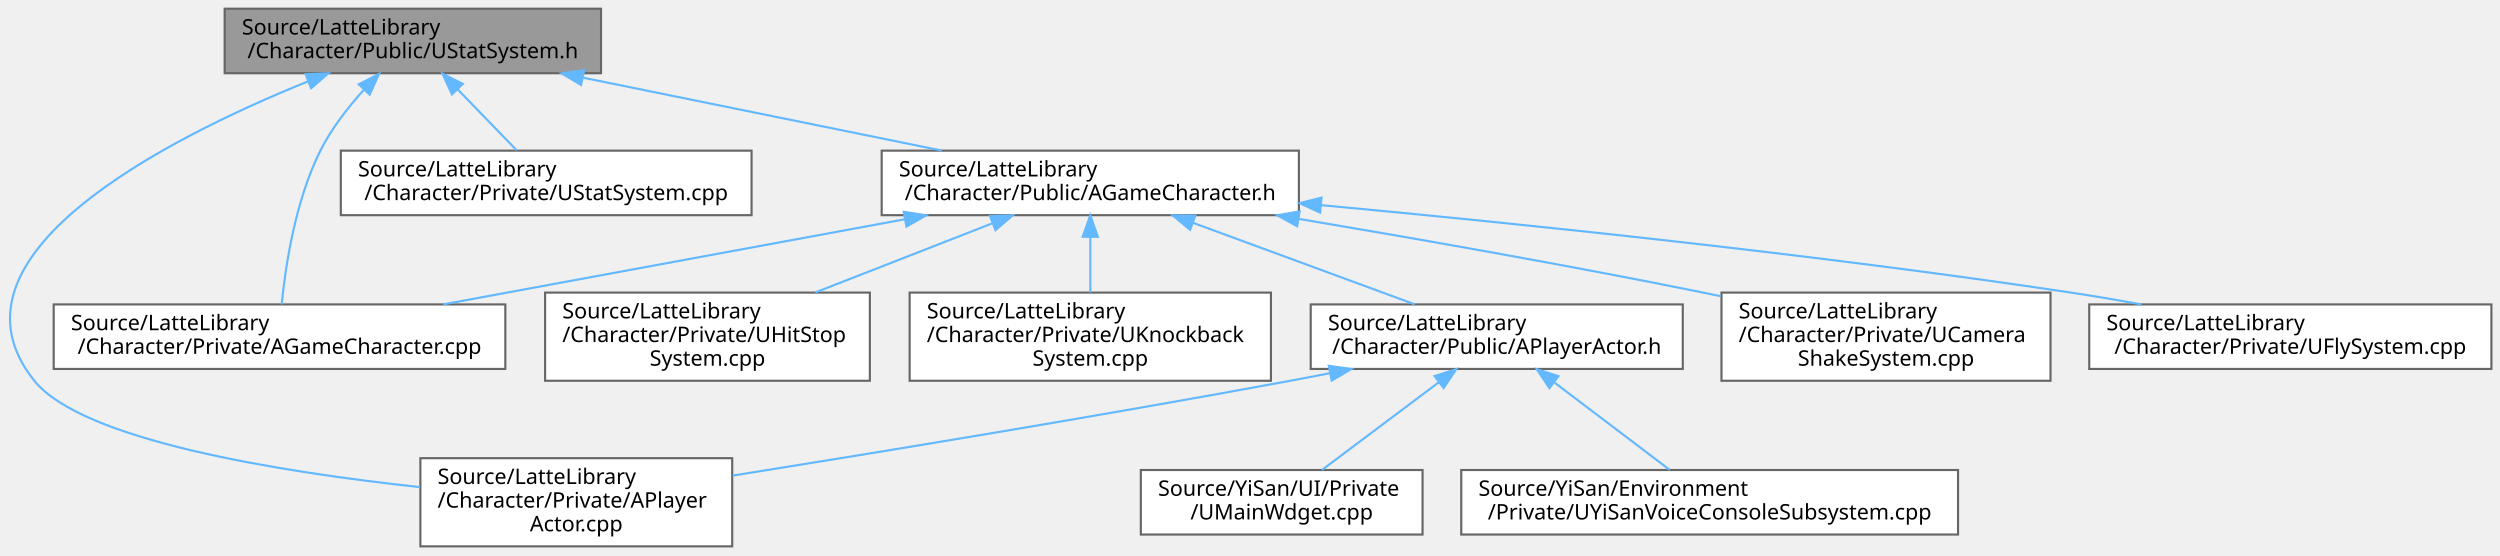
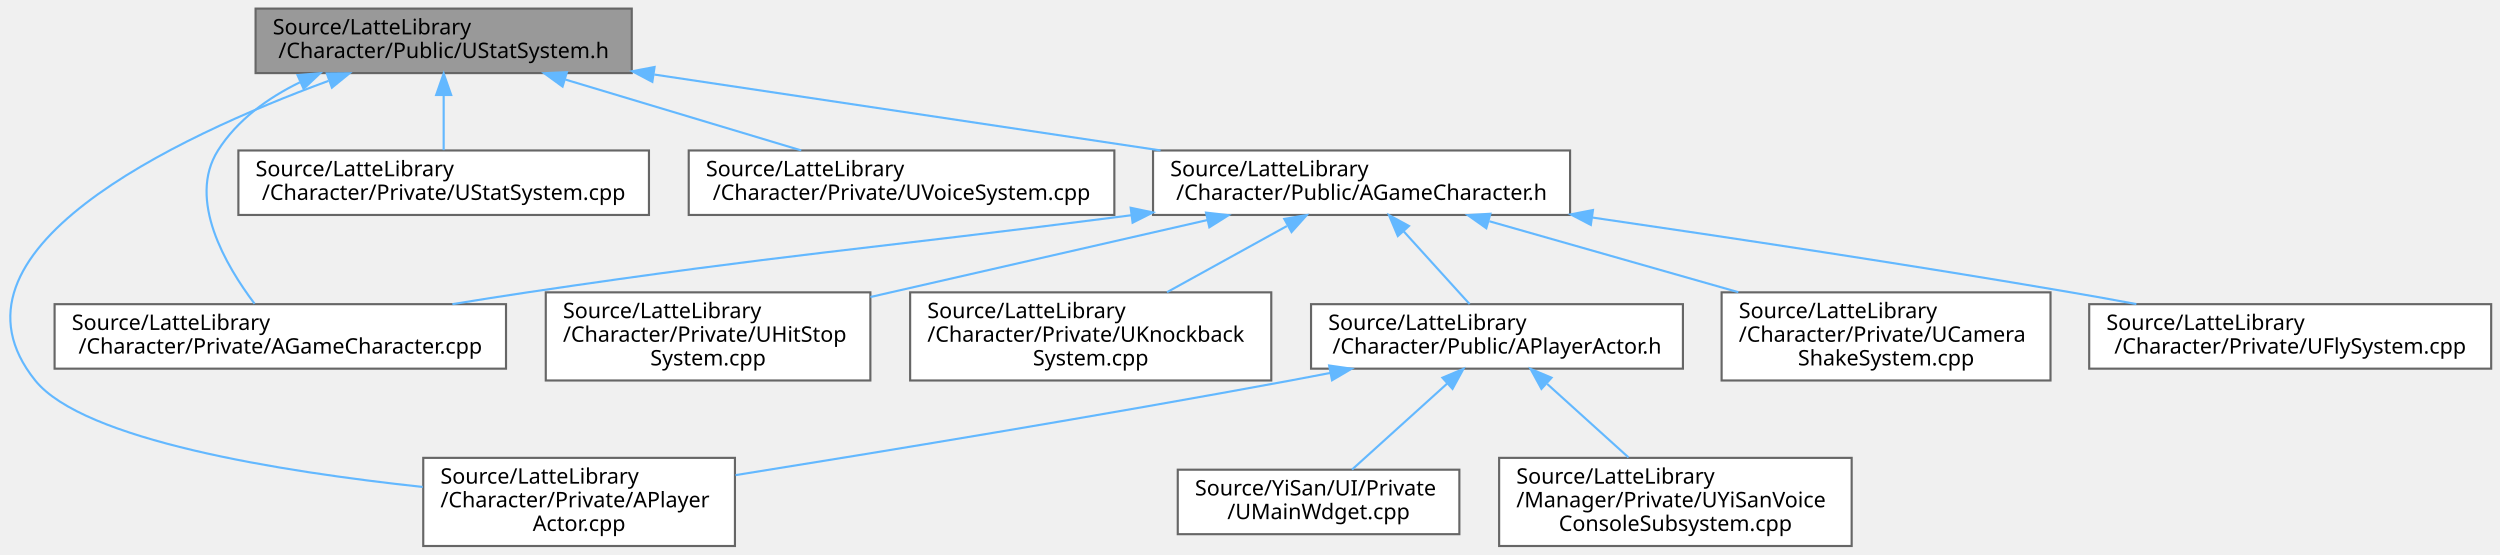
- <svg xmlns="http://www.w3.org/2000/svg" xmlns:xlink="http://www.w3.org/1999/xlink" width="1162pt" height="258pt" viewBox="0.00 0.00 1162.47 258.00">
+ <svg xmlns="http://www.w3.org/2000/svg" xmlns:xlink="http://www.w3.org/1999/xlink" width="1163pt" height="258pt" viewBox="0.00 0.00 1162.79 258.00">
  <g id="graph0" class="graph" transform="scale(1 1) rotate(0) translate(4 254)">
    <g id="Node000001" class="node">
      <g id="a_Node000001">
        <a xlink:title="UStatSystem 선언에 대한 Doxygen 주석을 제공합니다.">
-           <polygon fill="#999999" stroke="#666666" points="275.47,-250 100.47,-250 100.47,-220 275.47,-220 275.47,-250" />
-           <text text-anchor="start" x="108.47" y="-238" font-family="Malgun Gothic" font-size="10.00">Source/LatteLibrary</text>
-           <text text-anchor="middle" x="187.97" y="-227" font-family="Malgun Gothic" font-size="10.00">/Character/Public/UStatSystem.h</text>
+           <polygon fill="#999999" stroke="#666666" points="289.79,-250 114.79,-250 114.79,-220 289.79,-220 289.79,-250" />
+           <text text-anchor="start" x="122.79" y="-238" font-family="Malgun Gothic" font-size="10.00">Source/LatteLibrary</text>
+           <text text-anchor="middle" x="202.29" y="-227" font-family="Malgun Gothic" font-size="10.00">/Character/Public/UStatSystem.h</text>
        </a>
      </g>
    </g>
    <g id="Node000002" class="node">
      <g id="a_Node000002">
        <a xlink:href="AGameCharacter_8cpp.html" target="_top" xlink:title="AGameCharacter 구현에 대한 Doxygen 주석을 제공합니다.">
-           <polygon fill="white" stroke="#666666" points="230.97,-112.5 20.97,-112.5 20.97,-82.5 230.97,-82.5 230.97,-112.5" />
-           <text text-anchor="start" x="28.97" y="-100.5" font-family="Malgun Gothic" font-size="10.00">Source/LatteLibrary</text>
-           <text text-anchor="middle" x="125.97" y="-89.5" font-family="Malgun Gothic" font-size="10.00">/Character/Private/AGameCharacter.cpp</text>
+           <polygon fill="white" stroke="#666666" points="231.29,-112.5 21.29,-112.5 21.29,-82.5 231.29,-82.5 231.29,-112.5" />
+           <text text-anchor="start" x="29.29" y="-100.5" font-family="Malgun Gothic" font-size="10.00">Source/LatteLibrary</text>
+           <text text-anchor="middle" x="126.29" y="-89.5" font-family="Malgun Gothic" font-size="10.00">/Character/Private/AGameCharacter.cpp</text>
        </a>
      </g>
    </g>
    <g id="edge1_Node000001_Node000002" class="edge">
      <g id="a_edge1_Node000001_Node000002">
        <a xlink:title=" ">
-           <path fill="none" stroke="#63b8ff" d="M165.24,-212.34C157.78,-204.11 150.1,-194.24 144.97,-184 133.25,-160.62 128.7,-130.06 126.98,-112.52" />
-           <polygon fill="#63b8ff" stroke="#63b8ff" points="162.81,-214.85 172.24,-219.68 167.88,-210.03 162.81,-214.85" />
+           <path fill="none" stroke="#63b8ff" d="M135.4,-215.72C120.35,-208.36 106.22,-198.14 97.29,-184 82.9,-161.2 100.93,-130.44 114.32,-112.71" />
+           <polygon fill="#63b8ff" stroke="#63b8ff" points="134.29,-219.06 144.85,-219.95 137.14,-212.67 134.29,-219.06" />
        </a>
      </g>
    </g>
    <g id="Node000003" class="node">
      <g id="a_Node000003">
-         <a xlink:href="APlayerActor_8cpp.html" target="_top" xlink:title="APlayerActor 구현에 대한 Doxygen 주석을 제공합니다.">
-           <polygon fill="white" stroke="#666666" points="336.47,-41 191.47,-41 191.47,0 336.47,0 336.47,-41" />
-           <text text-anchor="start" x="199.47" y="-29" font-family="Malgun Gothic" font-size="10.00">Source/LatteLibrary</text>
-           <text text-anchor="start" x="199.47" y="-18" font-family="Malgun Gothic" font-size="10.00">/Character/Private/APlayer</text>
-           <text text-anchor="middle" x="263.97" y="-7" font-family="Malgun Gothic" font-size="10.00">Actor.cpp</text>
+         <a xlink:href="APlayerActor_8cpp.html" target="_top" xlink:title="Provides Doxygen annotations for APlayerActor implementation.">
+           <polygon fill="white" stroke="#666666" points="337.79,-41 192.79,-41 192.79,0 337.79,0 337.79,-41" />
+           <text text-anchor="start" x="200.79" y="-29" font-family="Malgun Gothic" font-size="10.00">Source/LatteLibrary</text>
+           <text text-anchor="start" x="200.79" y="-18" font-family="Malgun Gothic" font-size="10.00">/Character/Private/APlayer</text>
+           <text text-anchor="middle" x="265.29" y="-7" font-family="Malgun Gothic" font-size="10.00">Actor.cpp</text>
        </a>
      </g>
    </g>
    <g id="edge2_Node000001_Node000003" class="edge">
      <g id="a_edge2_Node000001_Node000003">
        <a xlink:title=" ">
-           <path fill="none" stroke="#63b8ff" d="M139.12,-216.17C72.29,-189.1 -34.36,-134.64 11.97,-77 34.14,-49.41 124.93,-34.74 191.2,-27.55" />
-           <polygon fill="#63b8ff" stroke="#63b8ff" points="138.08,-219.53 148.67,-219.96 140.67,-213.02 138.08,-219.53" />
+           <path fill="none" stroke="#63b8ff" d="M148.7,-216.38C77,-189.99 -35.87,-136.87 12.29,-77 34.59,-49.28 126,-34.62 192.55,-27.47" />
+           <polygon fill="#63b8ff" stroke="#63b8ff" points="147.93,-219.82 158.52,-219.92 150.3,-213.23 147.93,-219.82" />
        </a>
      </g>
    </g>
    <g id="Node000004" class="node">
      <g id="a_Node000004">
        <a xlink:href="UStatSystem_8cpp.html" target="_top" xlink:title="UStatSystem 구현에 대한 Doxygen 주석을 제공합니다.">
-           <polygon fill="white" stroke="#666666" points="345.47,-184 154.47,-184 154.47,-154 345.47,-154 345.47,-184" />
-           <text text-anchor="start" x="162.47" y="-172" font-family="Malgun Gothic" font-size="10.00">Source/LatteLibrary</text>
-           <text text-anchor="middle" x="249.97" y="-161" font-family="Malgun Gothic" font-size="10.00">/Character/Private/UStatSystem.cpp</text>
+           <polygon fill="white" stroke="#666666" points="297.79,-184 106.79,-184 106.79,-154 297.79,-154 297.79,-184" />
+           <text text-anchor="start" x="114.79" y="-172" font-family="Malgun Gothic" font-size="10.00">Source/LatteLibrary</text>
+           <text text-anchor="middle" x="202.29" y="-161" font-family="Malgun Gothic" font-size="10.00">/Character/Private/UStatSystem.cpp</text>
        </a>
      </g>
    </g>
    <g id="edge3_Node000001_Node000004" class="edge">
      <g id="a_edge3_Node000001_Node000004">
        <a xlink:title=" ">
-           <path fill="none" stroke="#63b8ff" d="M208.92,-212.37C217.94,-203.06 228.23,-192.44 236.25,-184.16" />
-           <polygon fill="#63b8ff" stroke="#63b8ff" points="206.17,-210.18 201.73,-219.8 211.2,-215.05 206.17,-210.18" />
+           <path fill="none" stroke="#63b8ff" d="M202.29,-209.54C202.29,-200.96 202.29,-191.61 202.29,-184.16" />
+           <polygon fill="#63b8ff" stroke="#63b8ff" points="198.79,-209.8 202.29,-219.8 205.79,-209.8 198.79,-209.8" />
        </a>
      </g>
    </g>
    <g id="Node000005" class="node">
      <g id="a_Node000005">
-         <a xlink:href="AGameCharacter_8h.html" target="_top" xlink:title="LatteLibrary 전반에서 사용하는 기반 캐릭터 클래스를 선언합니다.">
-           <polygon fill="white" stroke="#666666" points="599.97,-184 405.97,-184 405.97,-154 599.97,-154 599.97,-184" />
-           <text text-anchor="start" x="413.97" y="-172" font-family="Malgun Gothic" font-size="10.00">Source/LatteLibrary</text>
-           <text text-anchor="middle" x="502.97" y="-161" font-family="Malgun Gothic" font-size="10.00">/Character/Public/AGameCharacter.h</text>
+         <a xlink:href="UVoiceSystem_8cpp.html" target="_top" xlink:title="Implementation of UVoiceSystem.">
+           <polygon fill="white" stroke="#666666" points="514.29,-184 316.29,-184 316.29,-154 514.29,-154 514.29,-184" />
+           <text text-anchor="start" x="324.29" y="-172" font-family="Malgun Gothic" font-size="10.00">Source/LatteLibrary</text>
+           <text text-anchor="middle" x="415.29" y="-161" font-family="Malgun Gothic" font-size="10.00">/Character/Private/UVoiceSystem.cpp</text>
        </a>
      </g>
    </g>
    <g id="edge4_Node000001_Node000005" class="edge">
      <g id="a_edge4_Node000001_Node000005">
        <a xlink:title=" ">
-           <path fill="none" stroke="#63b8ff" d="M267.16,-217.91C318.53,-207.47 384.8,-194.01 434,-184.01" />
-           <polygon fill="#63b8ff" stroke="#63b8ff" points="266.2,-214.53 257.09,-219.95 267.59,-221.39 266.2,-214.53" />
-         </a>
-       </g>
-     </g>
-     <g id="edge5_Node000005_Node000002" class="edge">
-       <g id="a_edge5_Node000005_Node000002">
-         <a xlink:title=" ">
-           <path fill="none" stroke="#63b8ff" d="M416.5,-152.06C351.82,-140.14 264.2,-123.98 202.14,-112.54" />
-           <polygon fill="#63b8ff" stroke="#63b8ff" points="416.21,-155.56 426.67,-153.94 417.48,-148.68 416.21,-155.56" />
+           <path fill="none" stroke="#63b8ff" d="M258.9,-216.99C293.18,-206.69 336.36,-193.72 368.65,-184.01" />
+           <polygon fill="#63b8ff" stroke="#63b8ff" points="257.6,-213.73 249.03,-219.95 259.62,-220.43 257.6,-213.73" />
        </a>
      </g>
    </g>
    <g id="Node000006" class="node">
      <g id="a_Node000006">
-         <a xlink:href="UCameraShakeSystem_8cpp.html" target="_top" xlink:title="UCameraShakeSystem 구현에 대한 Doxygen 주석을 제공합니다.">
-           <polygon fill="white" stroke="#666666" points="949.47,-118 796.47,-118 796.47,-77 949.47,-77 949.47,-118" />
-           <text text-anchor="start" x="804.47" y="-106" font-family="Malgun Gothic" font-size="10.00">Source/LatteLibrary</text>
-           <text text-anchor="start" x="804.47" y="-95" font-family="Malgun Gothic" font-size="10.00">/Character/Private/UCamera</text>
-           <text text-anchor="middle" x="872.97" y="-84" font-family="Malgun Gothic" font-size="10.00">ShakeSystem.cpp</text>
-         </a>
-       </g>
-     </g>
-     <g id="edge6_Node000005_Node000006" class="edge">
-       <g id="a_edge6_Node000005_Node000006">
-         <a xlink:title=" ">
-           <path fill="none" stroke="#63b8ff" d="M600,-152.26C655.23,-142.98 725.62,-130.61 787.97,-118 790.64,-117.46 793.35,-116.9 796.09,-116.32" />
-           <polygon fill="#63b8ff" stroke="#63b8ff" points="599.15,-148.85 589.87,-153.96 600.31,-155.76 599.15,-148.85" />
+         <a xlink:href="AGameCharacter_8h.html" target="_top" xlink:title="LatteLibrary 전반에서 사용하는 기반 캐릭터 클래스를 선언합니다.">
+           <polygon fill="white" stroke="#666666" points="726.29,-184 532.29,-184 532.29,-154 726.29,-154 726.29,-184" />
+           <text text-anchor="start" x="540.29" y="-172" font-family="Malgun Gothic" font-size="10.00">Source/LatteLibrary</text>
+           <text text-anchor="middle" x="629.29" y="-161" font-family="Malgun Gothic" font-size="10.00">/Character/Public/AGameCharacter.h</text>
+         </a>
+       </g>
+     </g>
+     <g id="edge5_Node000001_Node000006" class="edge">
+       <g id="a_edge5_Node000001_Node000006">
+         <a xlink:title=" ">
+           <path fill="none" stroke="#63b8ff" d="M300.25,-219.32C371.03,-208.71 466.05,-194.47 535.79,-184.01" />
+           <polygon fill="#63b8ff" stroke="#63b8ff" points="299.36,-215.91 289.99,-220.86 300.4,-222.83 299.36,-215.91" />
+         </a>
+       </g>
+     </g>
+     <g id="edge6_Node000006_Node000002" class="edge">
+       <g id="a_edge6_Node000006_Node000002">
+         <a xlink:title=" ">
+           <path fill="none" stroke="#63b8ff" d="M522.21,-153.87C396.32,-137.66 363.09,-136.09 241.29,-118 229.97,-116.32 218.05,-114.43 206.34,-112.51" />
+           <polygon fill="#63b8ff" stroke="#63b8ff" points="521.88,-157.35 532.24,-155.17 522.78,-150.41 521.88,-157.35" />
        </a>
      </g>
    </g>
    <g id="Node000007" class="node">
      <g id="a_Node000007">
-         <a xlink:href="UFlySystem_8cpp.html" target="_top" xlink:title="UFlySystem 구현에 대한 Doxygen 주석을 제공합니다.">
-           <polygon fill="white" stroke="#666666" points="1154.47,-112.5 967.47,-112.5 967.47,-82.5 1154.47,-82.5 1154.47,-112.5" />
-           <text text-anchor="start" x="975.47" y="-100.5" font-family="Malgun Gothic" font-size="10.00">Source/LatteLibrary</text>
-           <text text-anchor="middle" x="1060.97" y="-89.5" font-family="Malgun Gothic" font-size="10.00">/Character/Private/UFlySystem.cpp</text>
-         </a>
-       </g>
-     </g>
-     <g id="edge7_Node000005_Node000007" class="edge">
-       <g id="a_edge7_Node000005_Node000007">
-         <a xlink:title=" ">
-           <path fill="none" stroke="#63b8ff" d="M610.44,-158.65C703.04,-150.02 840.16,-135.84 958.97,-118 969.57,-116.41 980.76,-114.5 991.69,-112.51" />
-           <polygon fill="#63b8ff" stroke="#63b8ff" points="609.85,-155.19 600.22,-159.6 610.5,-162.16 609.85,-155.19" />
+         <a xlink:href="UCameraShakeSystem_8cpp.html" target="_top" xlink:title="UCameraShakeSystem 구현에 대한 Doxygen 주석을 제공합니다.">
+           <polygon fill="white" stroke="#666666" points="949.79,-118 796.79,-118 796.79,-77 949.79,-77 949.79,-118" />
+           <text text-anchor="start" x="804.79" y="-106" font-family="Malgun Gothic" font-size="10.00">Source/LatteLibrary</text>
+           <text text-anchor="start" x="804.79" y="-95" font-family="Malgun Gothic" font-size="10.00">/Character/Private/UCamera</text>
+           <text text-anchor="middle" x="873.29" y="-84" font-family="Malgun Gothic" font-size="10.00">ShakeSystem.cpp</text>
+         </a>
+       </g>
+     </g>
+     <g id="edge7_Node000006_Node000007" class="edge">
+       <g id="a_edge7_Node000006_Node000007">
+         <a xlink:title=" ">
+           <path fill="none" stroke="#63b8ff" d="M688.73,-151.07C723.71,-141.11 768.09,-128.46 804.57,-118.07" />
+           <polygon fill="#63b8ff" stroke="#63b8ff" points="687.32,-147.83 678.67,-153.94 689.24,-154.56 687.32,-147.83" />
        </a>
      </g>
    </g>
    <g id="Node000008" class="node">
      <g id="a_Node000008">
-         <a xlink:href="UHitStopSystem_8cpp.html" target="_top" xlink:title="UHitStopSystem 구현에 대한 Doxygen 주석을 제공합니다.">
-           <polygon fill="white" stroke="#666666" points="400.47,-118 249.47,-118 249.47,-77 400.47,-77 400.47,-118" />
-           <text text-anchor="start" x="257.47" y="-106" font-family="Malgun Gothic" font-size="10.00">Source/LatteLibrary</text>
-           <text text-anchor="start" x="257.47" y="-95" font-family="Malgun Gothic" font-size="10.00">/Character/Private/UHitStop</text>
-           <text text-anchor="middle" x="324.97" y="-84" font-family="Malgun Gothic" font-size="10.00">System.cpp</text>
-         </a>
-       </g>
-     </g>
-     <g id="edge8_Node000005_Node000008" class="edge">
-       <g id="a_edge8_Node000005_Node000008">
-         <a xlink:title=" ">
-           <path fill="none" stroke="#63b8ff" d="M457.62,-150.29C432.42,-140.46 401.02,-128.2 375.1,-118.07" />
-           <polygon fill="#63b8ff" stroke="#63b8ff" points="456.36,-153.56 466.95,-153.94 458.9,-147.04 456.36,-153.56" />
+         <a xlink:href="UFlySystem_8cpp.html" target="_top" xlink:title="UFlySystem 구현에 대한 Doxygen 주석을 제공합니다.">
+           <polygon fill="white" stroke="#666666" points="1154.79,-112.5 967.79,-112.5 967.79,-82.5 1154.79,-82.5 1154.79,-112.5" />
+           <text text-anchor="start" x="975.79" y="-100.5" font-family="Malgun Gothic" font-size="10.00">Source/LatteLibrary</text>
+           <text text-anchor="middle" x="1061.29" y="-89.5" font-family="Malgun Gothic" font-size="10.00">/Character/Private/UFlySystem.cpp</text>
+         </a>
+       </g>
+     </g>
+     <g id="edge8_Node000006_Node000008" class="edge">
+       <g id="a_edge8_Node000006_Node000008">
+         <a xlink:title=" ">
+           <path fill="none" stroke="#63b8ff" d="M736.75,-152.79C801.35,-143.37 885.15,-130.7 959.29,-118 969.15,-116.31 979.53,-114.44 989.74,-112.54" />
+           <polygon fill="#63b8ff" stroke="#63b8ff" points="735.95,-149.37 726.55,-154.27 736.95,-156.29 735.95,-149.37" />
        </a>
      </g>
    </g>
    <g id="Node000009" class="node">
      <g id="a_Node000009">
-         <a xlink:href="UKnockbackSystem_8cpp.html" target="_top" xlink:title="UKnockbackSystem 구현에 대한 Doxygen 주석을 제공합니다.">
-           <polygon fill="white" stroke="#666666" points="586.97,-118 418.97,-118 418.97,-77 586.97,-77 586.97,-118" />
-           <text text-anchor="start" x="426.97" y="-106" font-family="Malgun Gothic" font-size="10.00">Source/LatteLibrary</text>
-           <text text-anchor="start" x="426.97" y="-95" font-family="Malgun Gothic" font-size="10.00">/Character/Private/UKnockback</text>
-           <text text-anchor="middle" x="502.97" y="-84" font-family="Malgun Gothic" font-size="10.00">System.cpp</text>
-         </a>
-       </g>
-     </g>
-     <g id="edge9_Node000005_Node000009" class="edge">
-       <g id="a_edge9_Node000005_Node000009">
-         <a xlink:title=" ">
-           <path fill="none" stroke="#63b8ff" d="M502.97,-143.91C502.97,-135.47 502.97,-126.1 502.97,-118.07" />
-           <polygon fill="#63b8ff" stroke="#63b8ff" points="499.47,-143.94 502.97,-153.94 506.47,-143.94 499.47,-143.94" />
+         <a xlink:href="UHitStopSystem_8cpp.html" target="_top" xlink:title="UHitStopSystem 구현에 대한 Doxygen 주석을 제공합니다.">
+           <polygon fill="white" stroke="#666666" points="400.79,-118 249.79,-118 249.79,-77 400.79,-77 400.79,-118" />
+           <text text-anchor="start" x="257.79" y="-106" font-family="Malgun Gothic" font-size="10.00">Source/LatteLibrary</text>
+           <text text-anchor="start" x="257.79" y="-95" font-family="Malgun Gothic" font-size="10.00">/Character/Private/UHitStop</text>
+           <text text-anchor="middle" x="325.29" y="-84" font-family="Malgun Gothic" font-size="10.00">System.cpp</text>
+         </a>
+       </g>
+     </g>
+     <g id="edge9_Node000006_Node000009" class="edge">
+       <g id="a_edge9_Node000006_Node000009">
+         <a xlink:title=" ">
+           <path fill="none" stroke="#63b8ff" d="M557.7,-151.67C514.91,-141.91 459.49,-129.26 410.29,-118 407.19,-117.29 404.03,-116.57 400.83,-115.83" />
+           <polygon fill="#63b8ff" stroke="#63b8ff" points="556.93,-155.09 567.45,-153.9 558.48,-148.26 556.93,-155.09" />
        </a>
      </g>
    </g>
    <g id="Node000010" class="node">
      <g id="a_Node000010">
-         <a xlink:href="APlayerActor_8h.html" target="_top" xlink:title="APlayerActor 선언에 대한 Doxygen 주석을 제공합니다.">
-           <polygon fill="white" stroke="#666666" points="778.47,-112.5 605.47,-112.5 605.47,-82.5 778.47,-82.5 778.47,-112.5" />
-           <text text-anchor="start" x="613.47" y="-100.5" font-family="Malgun Gothic" font-size="10.00">Source/LatteLibrary</text>
-           <text text-anchor="middle" x="691.97" y="-89.5" font-family="Malgun Gothic" font-size="10.00">/Character/Public/APlayerActor.h</text>
-         </a>
-       </g>
-     </g>
-     <g id="edge10_Node000005_Node000010" class="edge">
-       <g id="a_edge10_Node000005_Node000010">
-         <a xlink:title=" ">
-           <path fill="none" stroke="#63b8ff" d="M550.79,-150.42C582.69,-138.68 624.07,-123.47 653.78,-112.54" />
-           <polygon fill="#63b8ff" stroke="#63b8ff" points="549.39,-147.2 541.21,-153.94 551.81,-153.77 549.39,-147.2" />
-         </a>
-       </g>
-     </g>
-     <g id="edge11_Node000010_Node000003" class="edge">
-       <g id="a_edge11_Node000010_Node000003">
-         <a xlink:title=" ">
-           <path fill="none" stroke="#63b8ff" d="M614.52,-80.53C608.24,-79.31 602,-78.12 595.97,-77 506.9,-60.51 403.98,-43.65 336.63,-32.9" />
-           <polygon fill="#63b8ff" stroke="#63b8ff" points="613.88,-83.97 624.37,-82.46 615.23,-77.1 613.88,-83.97" />
+         <a xlink:href="UKnockbackSystem_8cpp.html" target="_top" xlink:title="UKnockbackSystem 구현에 대한 Doxygen 주석을 제공합니다.">
+           <polygon fill="white" stroke="#666666" points="587.29,-118 419.29,-118 419.29,-77 587.29,-77 587.29,-118" />
+           <text text-anchor="start" x="427.29" y="-106" font-family="Malgun Gothic" font-size="10.00">Source/LatteLibrary</text>
+           <text text-anchor="start" x="427.29" y="-95" font-family="Malgun Gothic" font-size="10.00">/Character/Private/UKnockback</text>
+           <text text-anchor="middle" x="503.29" y="-84" font-family="Malgun Gothic" font-size="10.00">System.cpp</text>
+         </a>
+       </g>
+     </g>
+     <g id="edge10_Node000006_Node000010" class="edge">
+       <g id="a_edge10_Node000006_Node000010">
+         <a xlink:title=" ">
+           <path fill="none" stroke="#63b8ff" d="M594.56,-148.85C577.21,-139.27 556.24,-127.71 538.77,-118.07" />
+           <polygon fill="#63b8ff" stroke="#63b8ff" points="593.34,-152.17 603.79,-153.94 596.72,-146.04 593.34,-152.17" />
        </a>
      </g>
    </g>
    <g id="Node000011" class="node">
      <g id="a_Node000011">
-         <a xlink:href="UYiSanVoiceConsoleSubsystem_8cpp.html" target="_top" xlink:title=" ">
-           <polygon fill="white" stroke="#666666" points="906.47,-35.5 675.47,-35.5 675.47,-5.5 906.47,-5.5 906.47,-35.5" />
-           <text text-anchor="start" x="683.47" y="-23.5" font-family="Malgun Gothic" font-size="10.00">Source/YiSan/Environment</text>
-           <text text-anchor="middle" x="790.97" y="-12.5" font-family="Malgun Gothic" font-size="10.00">/Private/UYiSanVoiceConsoleSubsystem.cpp</text>
-         </a>
-       </g>
-     </g>
-     <g id="edge12_Node000010_Node000011" class="edge">
-       <g id="a_edge12_Node000010_Node000011">
-         <a xlink:title=" ">
-           <path fill="none" stroke="#63b8ff" d="M718.99,-76.03C735.95,-63.18 757.38,-46.94 772.43,-35.54" />
-           <polygon fill="#63b8ff" stroke="#63b8ff" points="716.45,-73.56 710.59,-82.39 720.67,-79.14 716.45,-73.56" />
+         <a xlink:href="APlayerActor_8h.html" target="_top" xlink:title="Declares the player-controlled character actor.">
+           <polygon fill="white" stroke="#666666" points="778.79,-112.5 605.79,-112.5 605.79,-82.5 778.79,-82.5 778.79,-112.5" />
+           <text text-anchor="start" x="613.79" y="-100.5" font-family="Malgun Gothic" font-size="10.00">Source/LatteLibrary</text>
+           <text text-anchor="middle" x="692.29" y="-89.5" font-family="Malgun Gothic" font-size="10.00">/Character/Public/APlayerActor.h</text>
+         </a>
+       </g>
+     </g>
+     <g id="edge11_Node000006_Node000011" class="edge">
+       <g id="a_edge11_Node000006_Node000011">
+         <a xlink:title=" ">
+           <path fill="none" stroke="#63b8ff" d="M648.91,-146.35C658.91,-135.33 670.77,-122.24 679.56,-112.54" />
+           <polygon fill="#63b8ff" stroke="#63b8ff" points="646.16,-144.18 642.04,-153.94 651.35,-148.88 646.16,-144.18" />
+         </a>
+       </g>
+     </g>
+     <g id="edge12_Node000011_Node000003" class="edge">
+       <g id="a_edge12_Node000011_Node000003">
+         <a xlink:title=" ">
+           <path fill="none" stroke="#63b8ff" d="M614.84,-80.53C608.57,-79.31 602.32,-78.12 596.29,-77 507.63,-60.57 405.21,-43.72 338.06,-32.97" />
+           <polygon fill="#63b8ff" stroke="#63b8ff" points="614.2,-83.97 624.69,-82.47 615.55,-77.1 614.2,-83.97" />
        </a>
      </g>
    </g>
    <g id="Node000012" class="node">
      <g id="a_Node000012">
+         <a xlink:href="UYiSanVoiceConsoleSubsystem_8cpp.html" target="_top" xlink:title=" ">
+           <polygon fill="white" stroke="#666666" points="857.29,-41 693.29,-41 693.29,0 857.29,0 857.29,-41" />
+           <text text-anchor="start" x="701.29" y="-29" font-family="Malgun Gothic" font-size="10.00">Source/LatteLibrary</text>
+           <text text-anchor="start" x="701.29" y="-18" font-family="Malgun Gothic" font-size="10.00">/Manager/Private/UYiSanVoice</text>
+           <text text-anchor="middle" x="775.29" y="-7" font-family="Malgun Gothic" font-size="10.00">ConsoleSubsystem.cpp</text>
+         </a>
+       </g>
+     </g>
+     <g id="edge13_Node000011_Node000012" class="edge">
+       <g id="a_edge13_Node000011_Node000012">
+         <a xlink:title=" ">
+           <path fill="none" stroke="#63b8ff" d="M715.66,-75.38C727.52,-64.66 741.85,-51.72 753.48,-41.2" />
+           <polygon fill="#63b8ff" stroke="#63b8ff" points="712.97,-73.09 707.9,-82.39 717.67,-78.29 712.97,-73.09" />
+         </a>
+       </g>
+     </g>
+     <g id="Node000013" class="node">
+       <g id="a_Node000013">
        <a xlink:href="UMainWdget_8cpp.html" target="_top" xlink:title=" ">
-           <polygon fill="white" stroke="#666666" points="657.47,-35.5 526.47,-35.5 526.47,-5.5 657.47,-5.5 657.47,-35.5" />
-           <text text-anchor="start" x="534.47" y="-23.5" font-family="Malgun Gothic" font-size="10.00">Source/YiSan/UI/Private</text>
-           <text text-anchor="middle" x="591.97" y="-12.5" font-family="Malgun Gothic" font-size="10.00">/UMainWdget.cpp</text>
-         </a>
-       </g>
-     </g>
-     <g id="edge13_Node000010_Node000012" class="edge">
-       <g id="a_edge13_Node000010_Node000012">
-         <a xlink:title=" ">
-           <path fill="none" stroke="#63b8ff" d="M665.14,-76.38C647.93,-63.48 626.03,-47.05 610.69,-35.54" />
-           <polygon fill="#63b8ff" stroke="#63b8ff" points="663.06,-79.19 673.16,-82.39 667.26,-73.59 663.06,-79.19" />
+           <polygon fill="white" stroke="#666666" points="674.79,-35.5 543.79,-35.5 543.79,-5.5 674.79,-5.5 674.79,-35.5" />
+           <text text-anchor="start" x="551.79" y="-23.5" font-family="Malgun Gothic" font-size="10.00">Source/YiSan/UI/Private</text>
+           <text text-anchor="middle" x="609.29" y="-12.5" font-family="Malgun Gothic" font-size="10.00">/UMainWdget.cpp</text>
+         </a>
+       </g>
+     </g>
+     <g id="edge14_Node000011_Node000013" class="edge">
+       <g id="a_edge14_Node000011_Node000013">
+         <a xlink:title=" ">
+           <path fill="none" stroke="#63b8ff" d="M669.24,-75.67C655.08,-62.88 637.33,-46.84 624.83,-35.54" />
+           <polygon fill="#63b8ff" stroke="#63b8ff" points="666.91,-78.29 676.68,-82.39 671.6,-73.09 666.91,-78.29" />
        </a>
      </g>
    </g>
  </g>
</svg>
